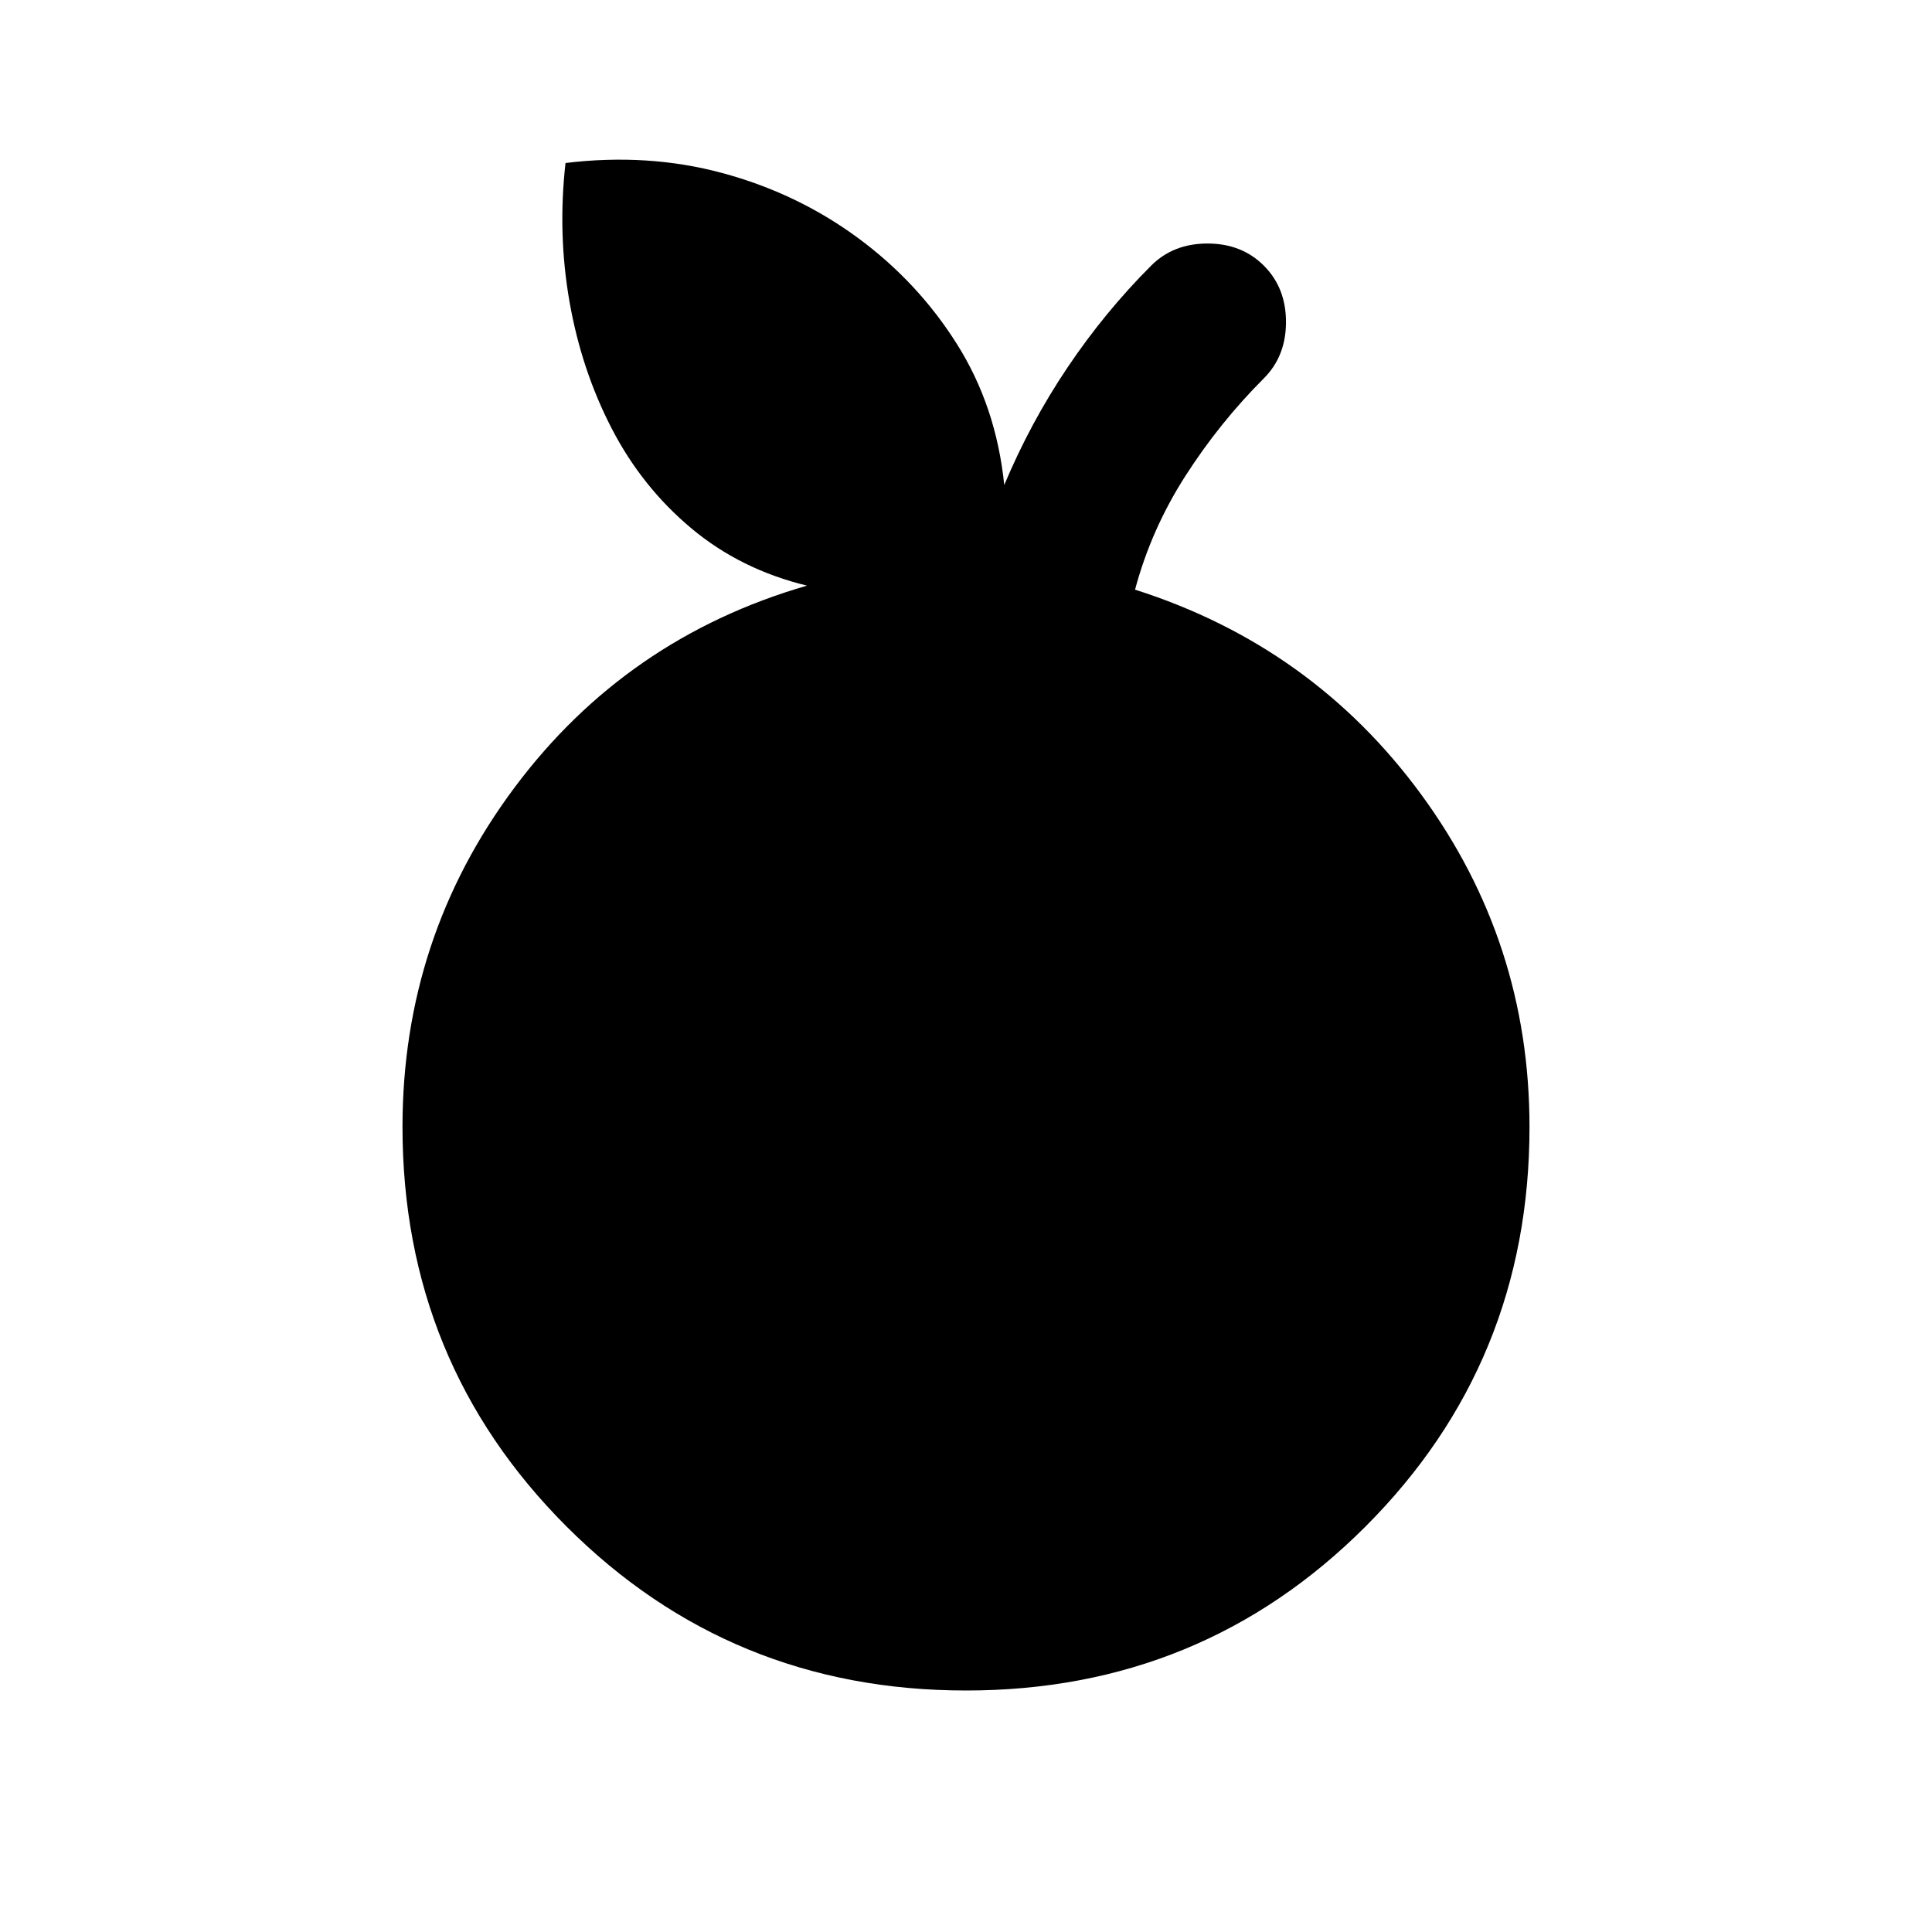
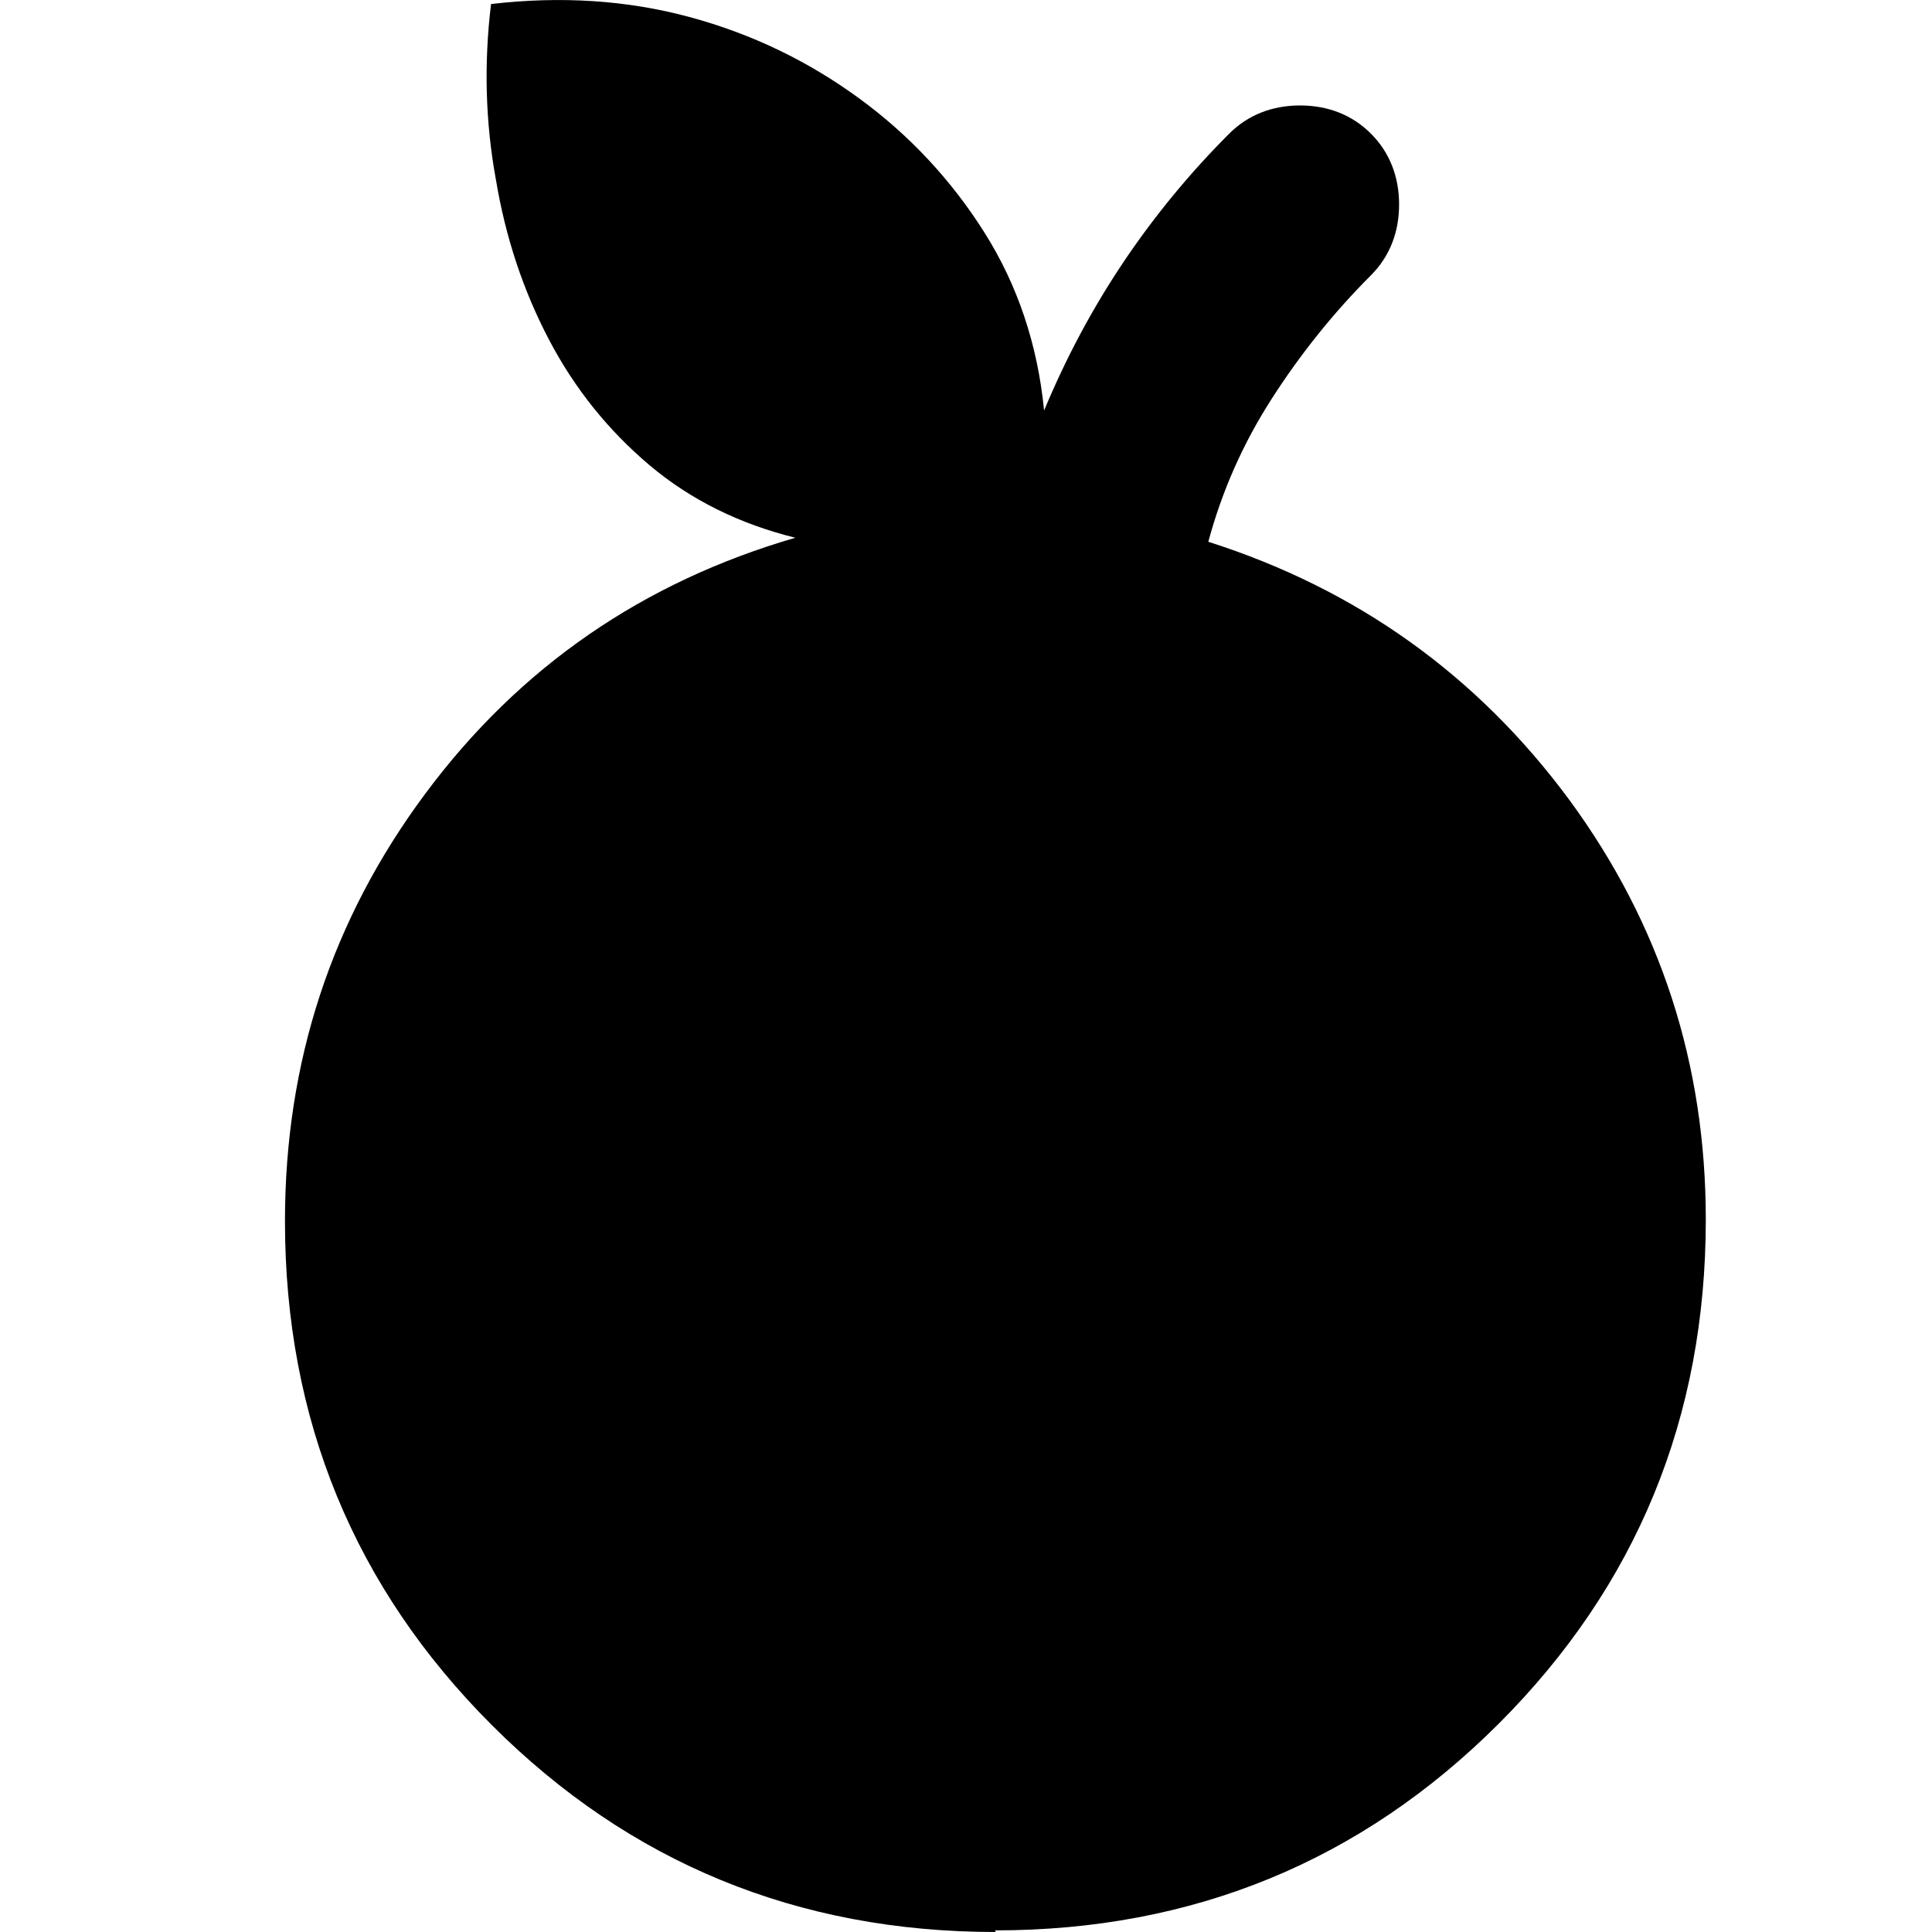
- <svg xmlns="http://www.w3.org/2000/svg" viewBox="0 0 24 24">
-   <path fill="currentColor" d="M12 21q-2.925 0-4.962-2.037T5 14q0-2.35 1.388-4.212t3.637-2.513q-.825-.2-1.437-.712T7.6 5.325T7.075 3.75t-.05-1.725q1.025-.125 1.95.125t1.675.8t1.238 1.325t.587 1.75q.325-.775.788-1.463T14.3 3.3q.275-.275.7-.275t.7.275t.275.7t-.275.7q-.55.55-.975 1.213T14.1 7.325q2.2.7 3.55 2.538T19 14q0 2.925-2.037 4.963T12 21" />
+ <svg xmlns="http://www.w3.org/2000/svg" fill="none" viewBox="0 0 24 24">
+   <path fill="currentColor" d="M12.37,24c-2.46,0-4.55-.86-6.26-2.57-1.71-1.71-2.57-3.8-2.57-6.26,0-1.98.58-3.75,1.75-5.32,1.17-1.57,2.7-2.62,4.59-3.17-.69-.17-1.3-.47-1.81-.9s-.93-.95-1.25-1.56c-.32-.61-.54-1.27-.66-1.99-.13-.71-.15-1.44-.06-2.18C6.96-.05,7.78,0,8.56.21c.78.21,1.48.55,2.11,1.01.63.46,1.15,1.02,1.56,1.67.41.65.66,1.39.74,2.21.27-.65.6-1.27.99-1.85.39-.58.83-1.11,1.31-1.59.23-.23.53-.35.88-.35s.65.12.88.35c.23.23.35.53.35.88s-.12.65-.35.88c-.46.46-.87.97-1.23,1.53-.36.56-.62,1.15-.79,1.78,1.85.59,3.34,1.66,4.48,3.2,1.14,1.55,1.7,3.29,1.7,5.22,0,2.46-.86,4.55-2.57,6.26-1.71,1.71-3.8,2.57-6.26,2.57" />
</svg>
